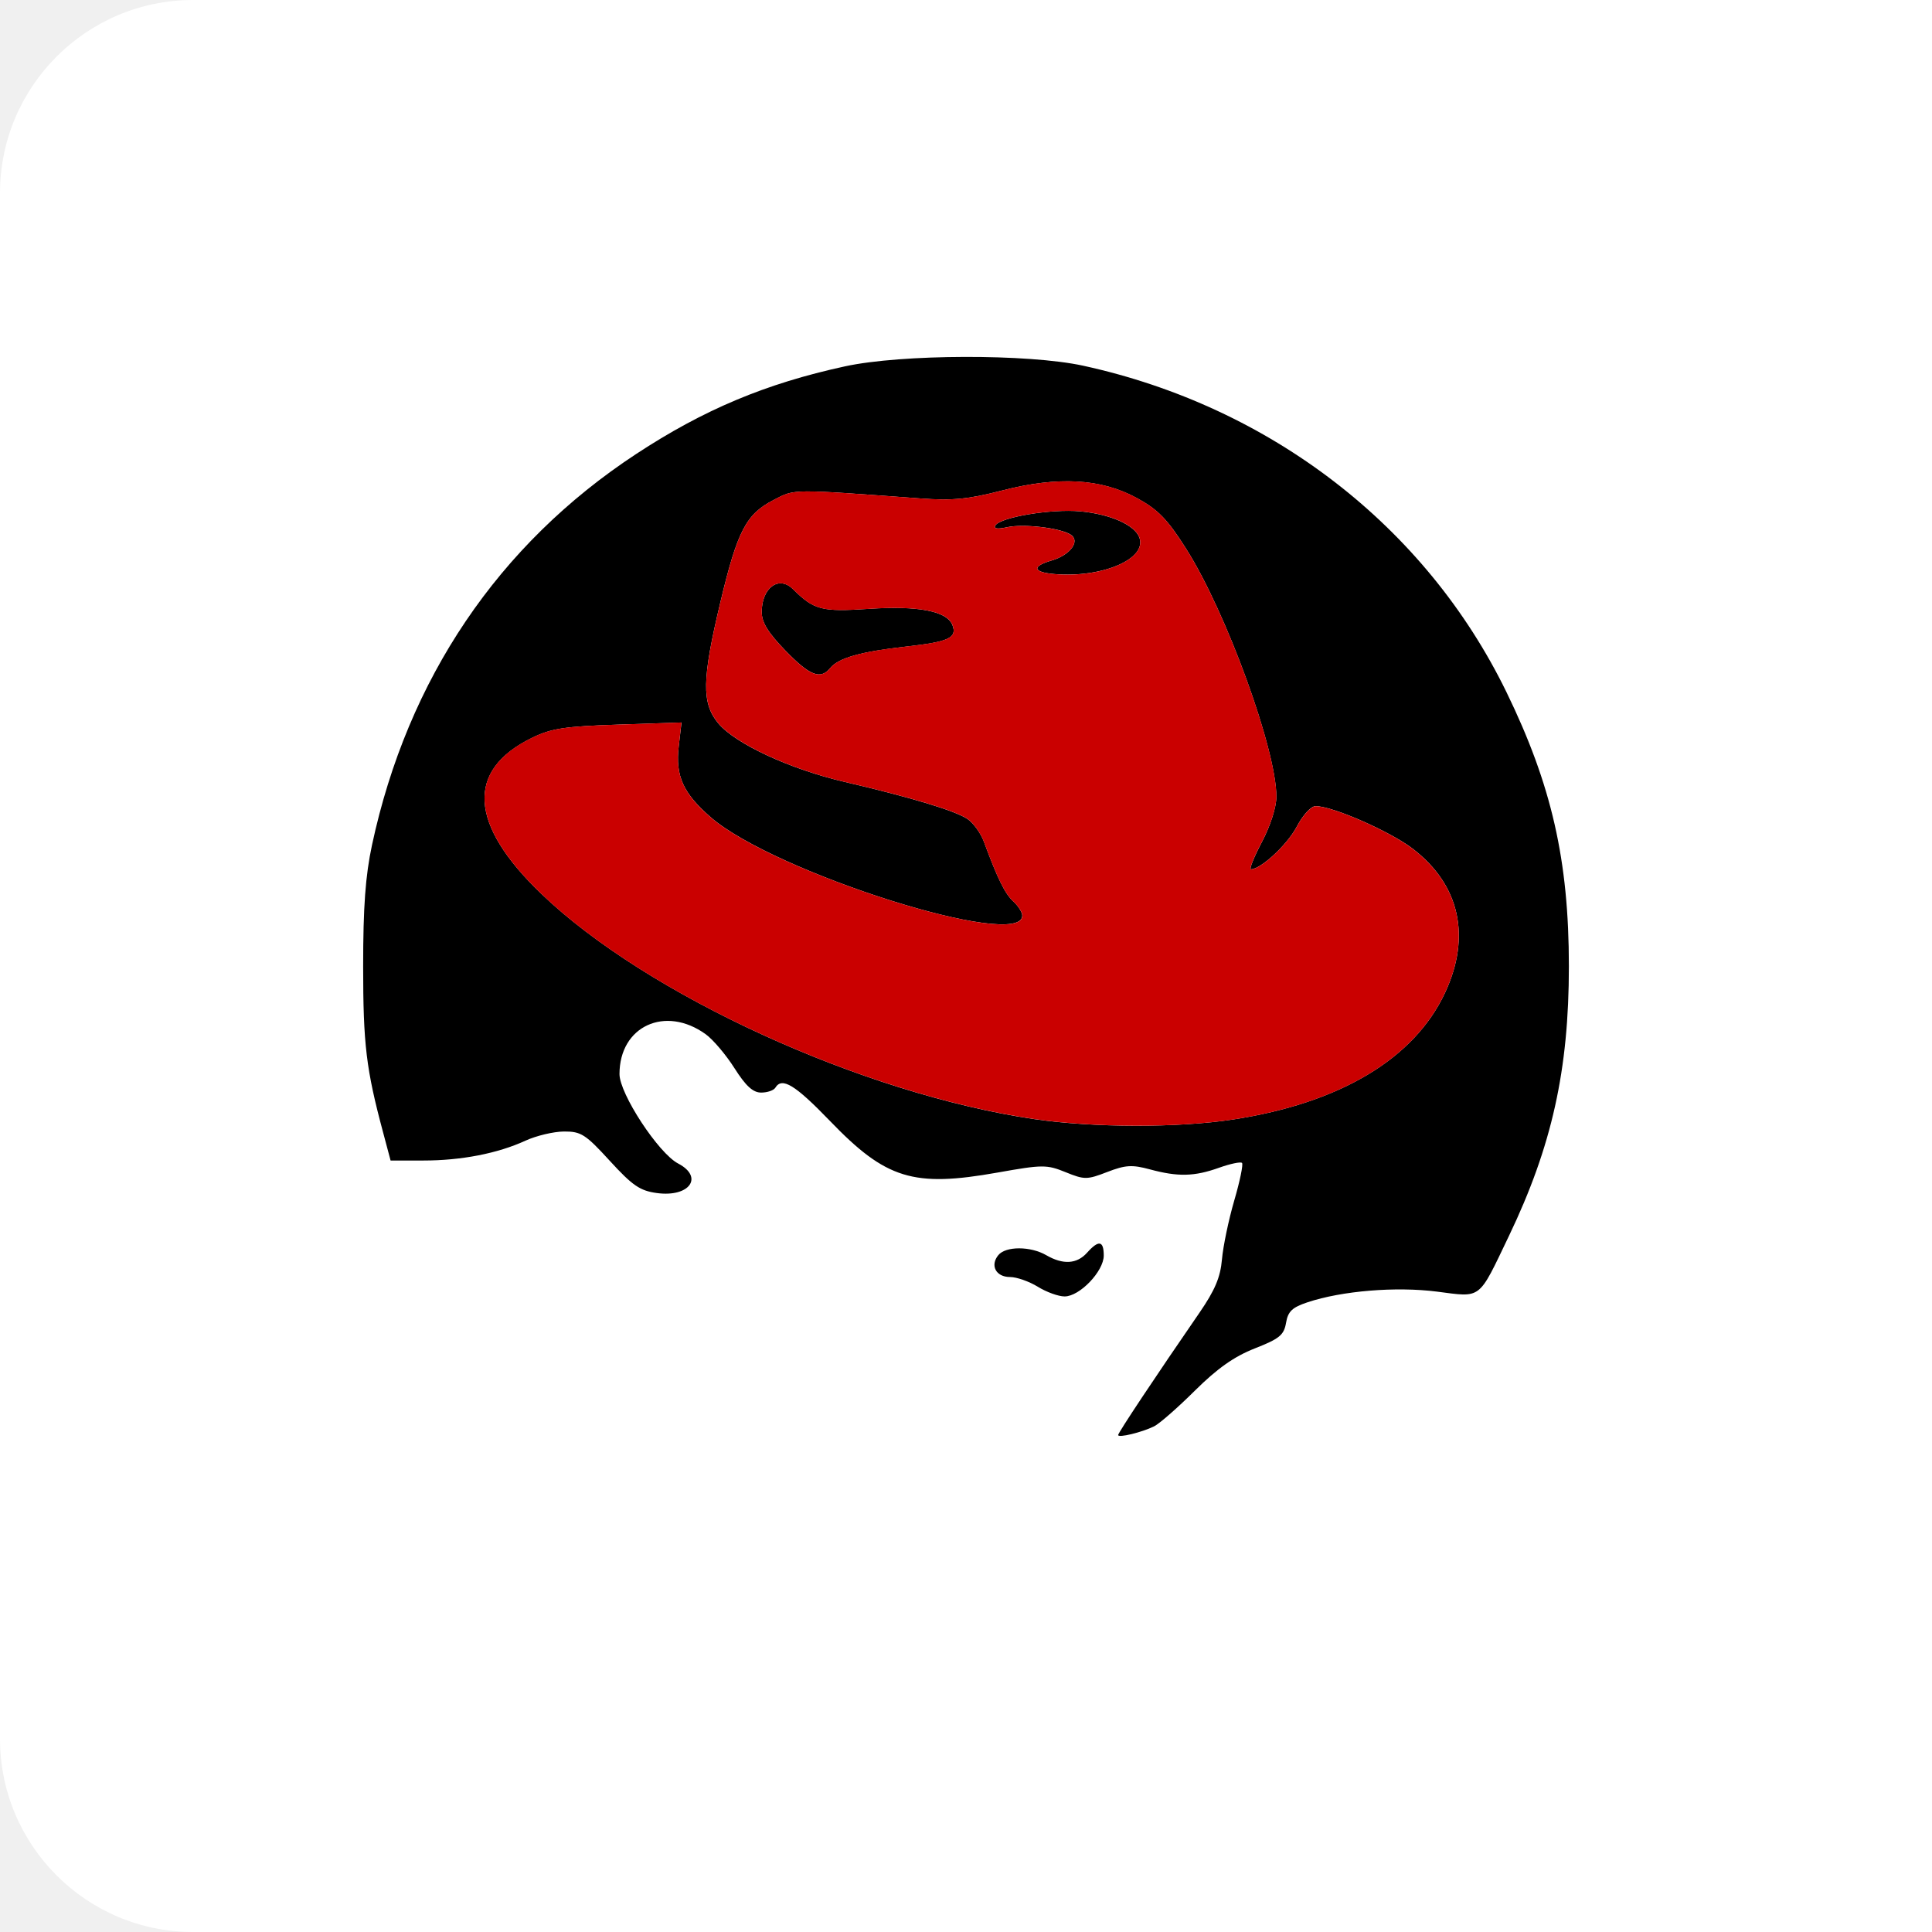
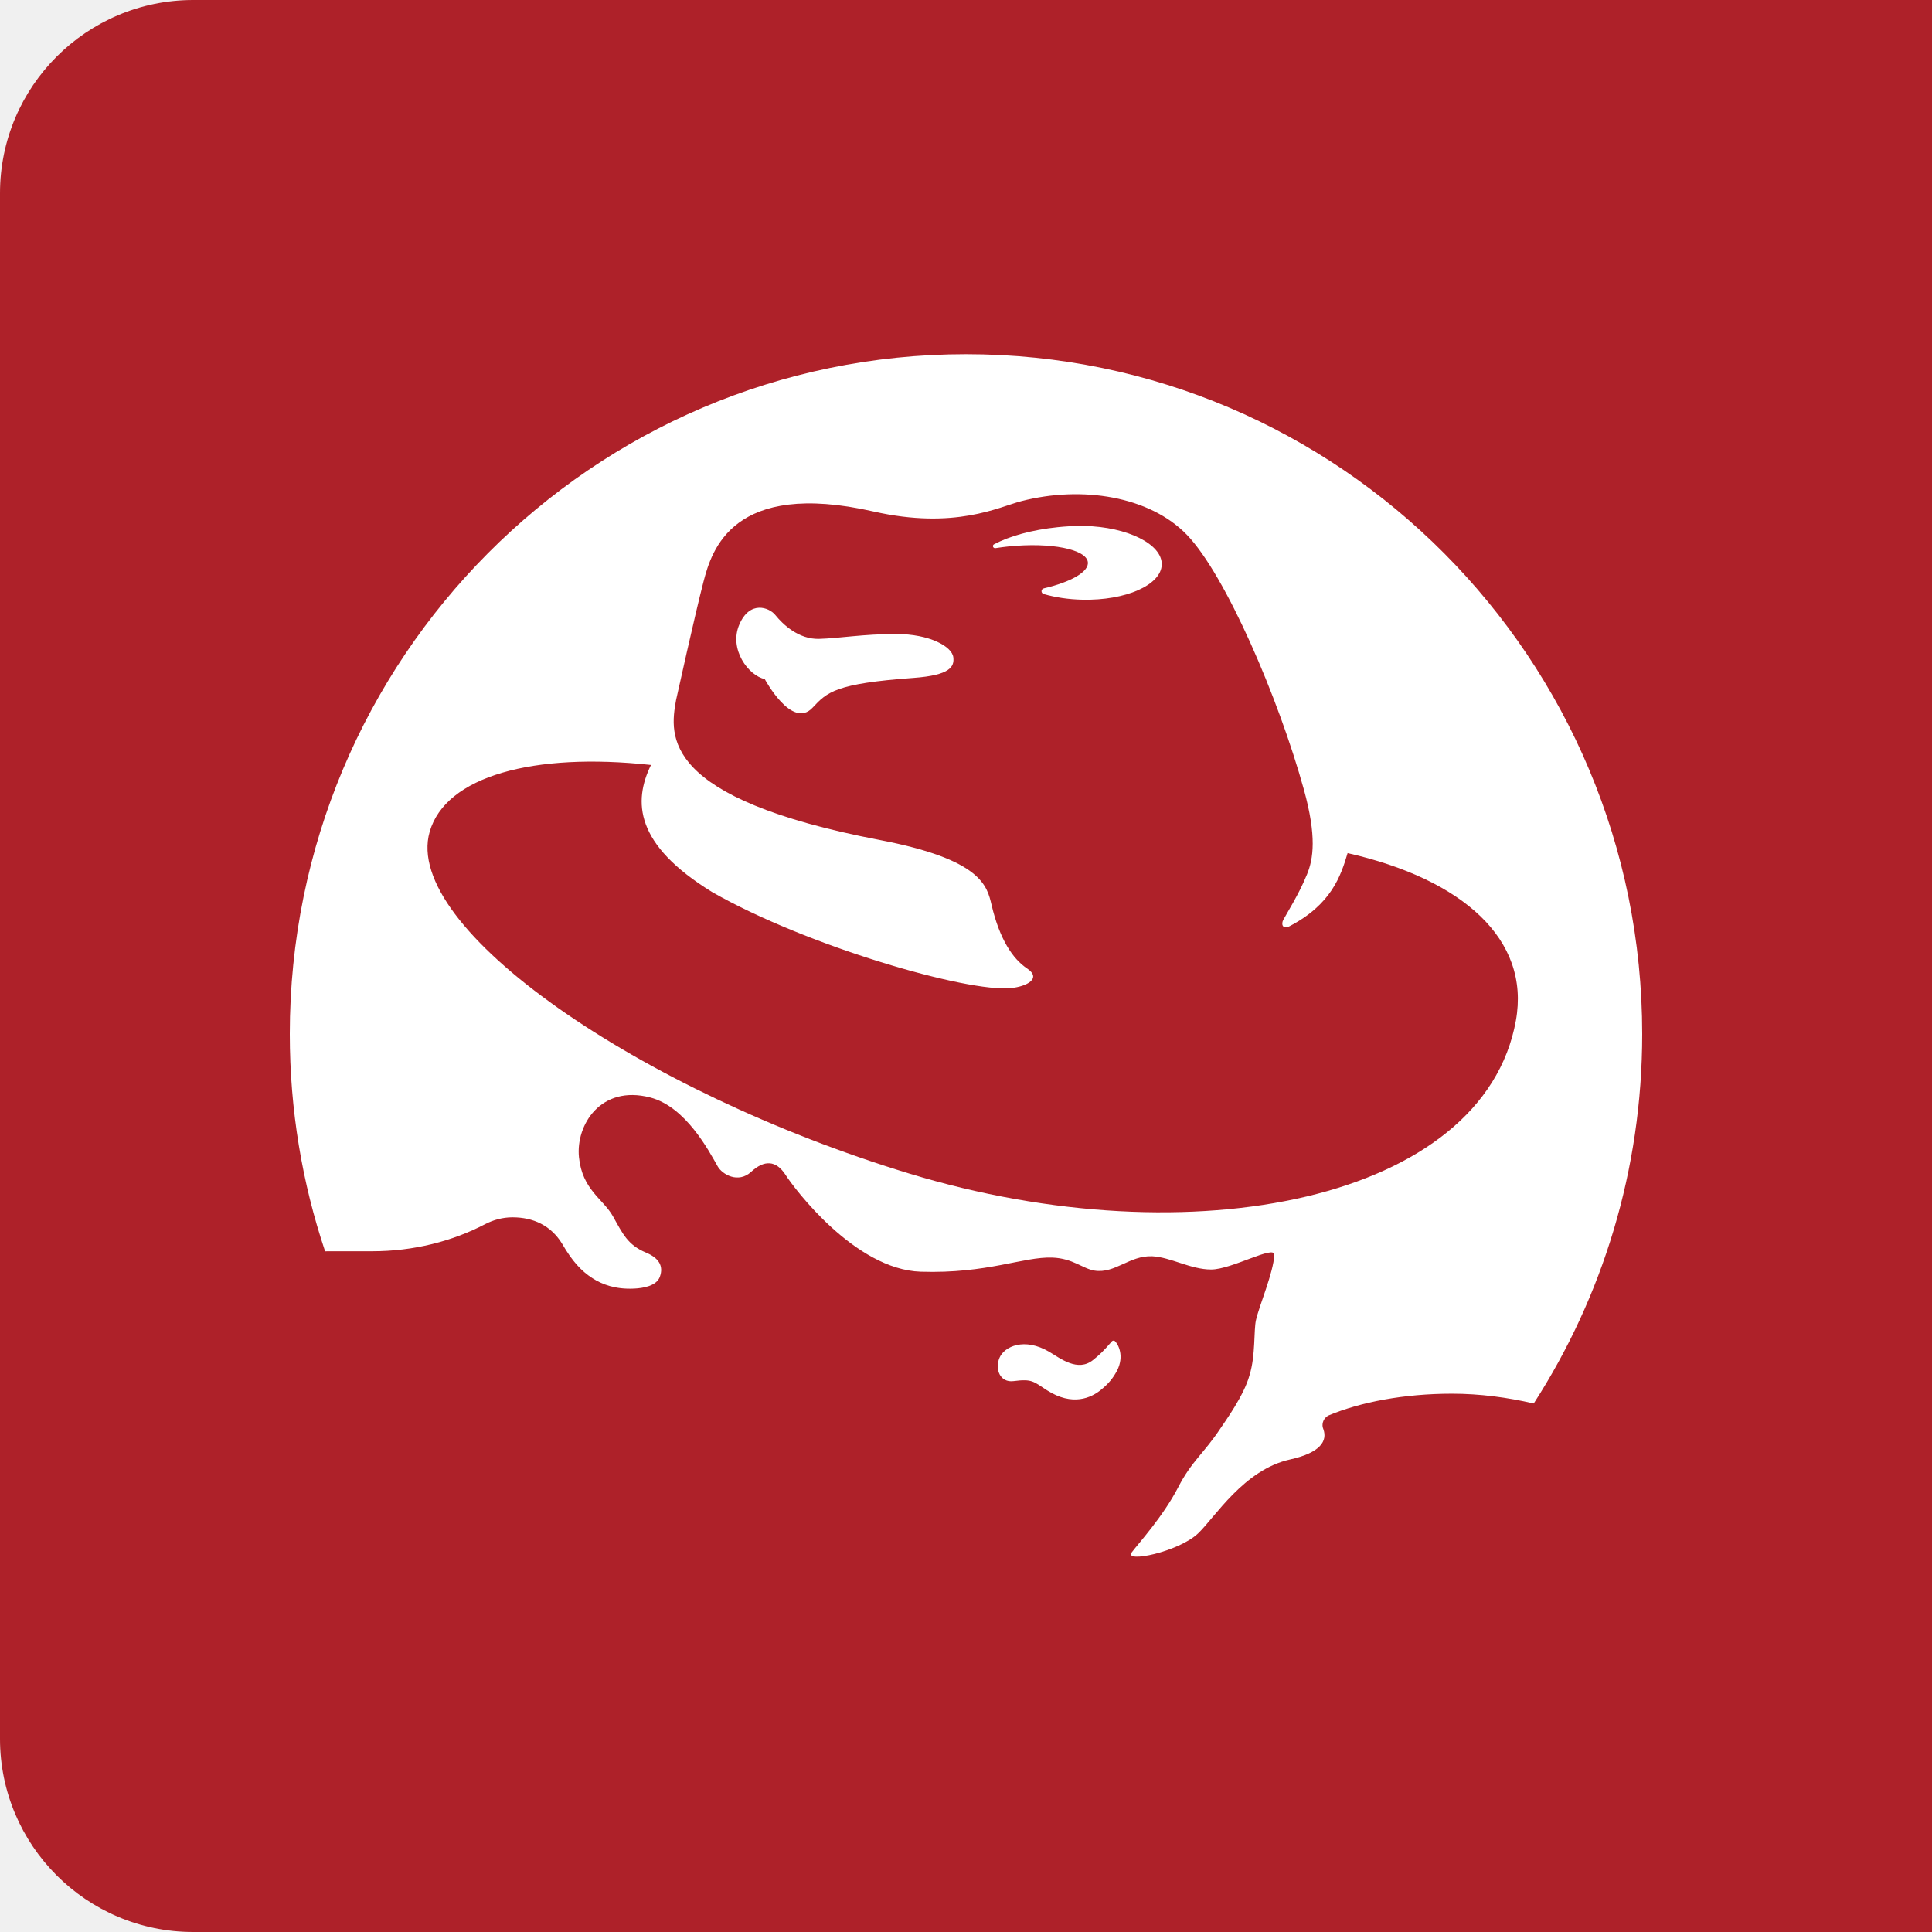
- <svg xmlns="http://www.w3.org/2000/svg" xmlns:xlink="http://www.w3.org/1999/xlink" width="60px" height="60px" viewBox="0 0 60 60" version="1.1">
-   <defs>
-     <path id="path-1" d="M0,54 a 6 6 0 0 0 6 6 h54 v-60 h-54 a 6 6 0 0 0 -6 6z" />
-   </defs>
-   <g id="Iland-Cloud" stroke="none" stroke-width="1" fill="none" fill-rule="evenodd">
-     <g id="VM-Logo-Library" transform="translate(-43, -203)">
-       <g id="redhat_rounded" transform="translate(43, 203)">
-         <mask id="mask-2" fill="white">
-           <use xlink:href="#path-1" />
-         </mask>
-         <g id="Rectangle-13">
-           <use fill="#FFFFFF" fill-rule="evenodd" xlink:href="#path-1" />
-         </g>
-         <g id="Group-16" mask="url(#mask-2)">
-           <g transform="translate(11, 11)">
-             <path d="M23.725,33.566 C23.725,33.494 24.896,31.733 26.249,29.77 C26.731,29.069 26.901,28.668 26.949,28.112 C26.984,27.708 27.155,26.887 27.33,26.286 C27.506,25.685 27.614,25.159 27.572,25.116 C27.53,25.073 27.208,25.141 26.857,25.266 C26.09,25.54 25.583,25.551 24.712,25.316 C24.158,25.166 23.952,25.179 23.387,25.397 C22.759,25.64 22.679,25.641 22.093,25.403 C21.507,25.165 21.378,25.166 19.979,25.415 C17.362,25.88 16.516,25.62 14.771,23.808 C13.689,22.687 13.285,22.441 13.079,22.78 C13.028,22.863 12.83,22.931 12.639,22.931 C12.384,22.931 12.162,22.728 11.811,22.175 C11.548,21.76 11.145,21.284 10.915,21.118 C9.659,20.213 8.239,20.87 8.239,22.356 C8.239,22.968 9.449,24.815 10.06,25.134 C10.866,25.556 10.412,26.189 9.399,26.051 C8.875,25.98 8.643,25.821 7.939,25.052 C7.186,24.228 7.045,24.137 6.517,24.14 C6.195,24.142 5.656,24.27 5.32,24.424 C4.455,24.822 3.326,25.041 2.146,25.041 L1.13,25.041 L0.899,24.174 C0.37,22.203 0.278,21.433 0.278,19.011 C0.278,17.157 0.349,16.197 0.553,15.242 C1.66,10.082 4.479,5.909 8.755,3.1 C10.852,1.722 12.778,0.913 15.238,0.378 C16.995,-0.005 20.928,-0.015 22.637,0.357 C28.456,1.627 33.274,5.342 35.784,10.493 C37.188,13.377 37.723,15.724 37.723,19.011 C37.723,22.223 37.195,24.599 35.864,27.378 C34.897,29.395 35.031,29.292 33.623,29.112 C32.35,28.95 30.68,29.087 29.608,29.443 C29.13,29.602 29,29.725 28.939,30.083 C28.874,30.462 28.734,30.576 27.972,30.875 C27.33,31.127 26.81,31.493 26.11,32.186 C25.577,32.716 25.006,33.215 24.842,33.296 C24.458,33.485 23.725,33.662 23.725,33.566 Z M27.299,23.766 C30.617,23.255 32.913,21.883 33.873,19.84 C34.694,18.09 34.337,16.481 32.877,15.36 C32.176,14.822 30.385,14.035 29.859,14.035 C29.715,14.035 29.463,14.309 29.27,14.677 C28.977,15.234 28.156,15.996 27.847,15.996 C27.79,15.996 27.945,15.613 28.191,15.145 C28.455,14.643 28.639,14.068 28.639,13.742 C28.639,12.282 27.085,8.013 25.836,6.042 C25.258,5.129 24.97,4.832 24.322,4.476 C23.201,3.86 21.863,3.784 20.116,4.235 C19.068,4.505 18.581,4.552 17.586,4.48 C13.532,4.183 13.695,4.181 13.025,4.528 C12.171,4.968 11.902,5.484 11.373,7.7 C10.8,10.097 10.787,10.838 11.306,11.462 C11.835,12.1 13.539,12.889 15.238,13.284 C17.27,13.758 18.656,14.175 19.042,14.431 C19.226,14.554 19.457,14.871 19.555,15.136 C19.981,16.291 20.211,16.757 20.47,16.995 C20.622,17.134 20.747,17.332 20.747,17.433 C20.747,18.527 13.058,16.102 11.076,14.384 C10.218,13.641 9.971,13.096 10.078,12.183 L10.165,11.438 L8.197,11.504 C6.534,11.559 6.119,11.622 5.521,11.915 C3.465,12.919 3.562,14.595 5.802,16.749 C9.075,19.897 15.783,22.966 21.11,23.754 C22.942,24.025 25.588,24.03 27.299,23.766 Z M13.388,9.202 C12.851,8.646 12.656,8.33 12.656,8.007 C12.656,7.254 13.189,6.863 13.626,7.295 C14.284,7.945 14.514,8.006 15.986,7.908 C17.523,7.805 18.415,7.98 18.58,8.415 C18.73,8.81 18.466,8.932 17.151,9.079 C15.734,9.237 15.043,9.432 14.784,9.747 C14.481,10.117 14.15,9.987 13.388,9.202 Z M21.752,6.828 C21.072,6.77 21.032,6.588 21.663,6.405 C22.239,6.238 22.56,5.799 22.249,5.602 C21.918,5.393 20.779,5.261 20.275,5.373 C19.973,5.439 19.849,5.421 19.912,5.318 C20.07,5.06 21.647,4.798 22.544,4.88 C23.478,4.966 24.235,5.3 24.383,5.691 C24.634,6.351 23.24,6.952 21.752,6.828 Z M21.228,28.96 C20.96,28.795 20.572,28.659 20.367,28.659 C19.931,28.659 19.74,28.301 20.004,27.979 C20.235,27.697 21.003,27.698 21.492,27.981 C22.014,28.283 22.443,28.257 22.758,27.906 C23.121,27.5 23.278,27.527 23.278,27.992 C23.278,28.482 22.529,29.263 22.062,29.262 C21.871,29.262 21.496,29.126 21.228,28.96 Z" id="Fill-2" fill="#000000" />
-             <path d="M22.192,3.946 C21.568,3.941 20.88,4.036 20.116,4.234 C19.068,4.505 18.58,4.552 17.585,4.479 C13.531,4.182 13.695,4.18 13.025,4.526 C12.171,4.967 11.902,5.486 11.373,7.701 C10.8,10.099 10.788,10.836 11.307,11.46 C11.838,12.098 13.541,12.889 15.24,13.284 C17.272,13.757 18.656,14.173 19.042,14.429 C19.225,14.551 19.455,14.87 19.553,15.135 C19.98,16.29 20.211,16.758 20.47,16.996 C20.622,17.136 20.75,17.333 20.75,17.435 C20.75,18.527 13.057,16.104 11.075,14.386 C10.216,13.642 9.972,13.095 10.079,12.182 L10.163,11.437 L8.194,11.503 C6.532,11.558 6.117,11.621 5.518,11.913 C3.463,12.916 3.563,14.598 5.803,16.752 C9.075,19.899 15.785,22.965 21.112,23.752 C22.943,24.023 25.59,24.031 27.301,23.766 C30.618,23.255 32.912,21.885 33.872,19.842 C34.694,18.092 34.337,16.483 32.876,15.362 C32.175,14.823 30.386,14.037 29.861,14.037 C29.716,14.037 29.463,14.311 29.27,14.679 C28.977,15.236 28.154,15.998 27.846,15.998 C27.788,15.998 27.943,15.613 28.19,15.145 C28.454,14.643 28.641,14.067 28.641,13.741 C28.641,12.281 27.085,8.014 25.836,6.042 C25.257,5.13 24.971,4.829 24.323,4.474 C23.693,4.128 22.994,3.953 22.192,3.946 Z M22.178,4.865 C22.307,4.865 22.434,4.869 22.545,4.879 C23.48,4.965 24.235,5.298 24.383,5.689 C24.634,6.349 23.242,6.954 21.754,6.829 C21.073,6.773 21.032,6.589 21.661,6.405 C22.238,6.238 22.559,5.801 22.247,5.604 C21.916,5.395 20.779,5.261 20.275,5.374 C19.973,5.441 19.849,5.42 19.912,5.317 C20.049,5.092 21.273,4.864 22.178,4.865 Z M13.206,7.117 C13.342,7.105 13.488,7.161 13.625,7.296 C14.283,7.946 14.512,8.006 15.984,7.909 C17.521,7.806 18.416,7.978 18.581,8.413 C18.73,8.807 18.468,8.93 17.152,9.077 C15.735,9.235 15.042,9.431 14.784,9.746 C14.48,10.116 14.149,9.99 13.388,9.204 C12.85,8.648 12.657,8.33 12.657,8.007 C12.657,7.49 12.907,7.142 13.206,7.117 Z" id="Fill-4" fill="#CA0000" />
-           </g>
+ <svg xmlns="http://www.w3.org/2000/svg" width="60px" height="60px" viewBox="0 0 60 60" version="1.1">
+   <g id="Secure-Cloud-V9" stroke="none" stroke-width="1" fill="none" fill-rule="evenodd">
+     <g id="VM-Logo-Library" transform="translate(-49, -203)">
+       <g id="redhat_square" transform="translate(49, 203)">
+         <path d="M0,6 C0,2.686 2.695,0 6,0 L60,0 L60,60 L6,60 C2.686,60 0,57.305 0,54 L0,6 Z" id="Rectangle-14" fill="#AE2129" />
+         <g id="redhat-seeklogo.com" transform="translate(9, 11)" fill-rule="nonzero">
+           <path d="M38.631,32.587 C37.821,32.399 36.962,32.283 36.093,32.283 C34.608,32.283 33.257,32.541 32.26,32.958 C32.15,33.013 32.072,33.128 32.072,33.259 C32.072,33.307 32.084,33.356 32.102,33.396 C32.22,33.74 32.026,34.113 31.062,34.326 C29.631,34.642 28.728,36.125 28.211,36.618 C27.605,37.197 25.891,37.553 26.149,37.208 C26.351,36.938 27.122,36.096 27.591,35.186 C28.011,34.372 28.384,34.141 28.899,33.365 C29.05,33.137 29.635,32.338 29.806,31.705 C29.997,31.087 29.932,30.313 30.006,29.994 C30.111,29.534 30.543,28.535 30.576,27.972 C30.594,27.652 29.251,28.426 28.614,28.426 C27.977,28.426 27.356,28.043 26.787,28.015 C26.082,27.982 25.629,28.561 24.992,28.46 C24.627,28.402 24.321,28.08 23.685,28.056 C22.779,28.022 21.672,28.561 19.593,28.494 C17.548,28.428 15.659,25.897 15.401,25.494 C15.099,25.022 14.73,25.022 14.328,25.392 C13.926,25.763 13.43,25.472 13.289,25.224 C13.02,24.752 12.303,23.372 11.193,23.083 C9.657,22.683 8.879,23.938 8.98,24.937 C9.082,25.951 9.734,26.235 10.036,26.774 C10.338,27.313 10.492,27.662 11.06,27.9 C11.463,28.068 11.613,28.318 11.493,28.651 C11.388,28.94 10.969,29.006 10.693,29.019 C10.108,29.047 9.698,28.888 9.399,28.696 C9.051,28.473 8.768,28.163 8.464,27.637 C8.113,27.057 7.56,26.805 6.915,26.805 C6.607,26.805 6.32,26.886 6.065,27.018 C5.054,27.546 3.851,27.859 2.556,27.859 L1.096,27.86 C0.385,25.741 0,23.472 0,21.112 C0,9.452 9.402,0 21,0 C32.599,0 42,9.452 42,21.112 C42,25.342 40.762,29.283 38.631,32.587" id="Path" fill="#FFFFFF" />
+           <path d="M25.626,30.651 C25.733,30.757 25.92,31.113 25.692,31.565 C25.564,31.804 25.427,31.973 25.181,32.171 C24.886,32.408 24.309,32.683 23.517,32.178 C23.091,31.907 23.065,31.816 22.477,31.892 C22.057,31.947 21.89,31.521 22.041,31.167 C22.192,30.813 22.813,30.527 23.584,30.982 C23.931,31.187 24.472,31.619 24.946,31.236 C25.142,31.078 25.26,30.972 25.532,30.655 C25.544,30.642 25.561,30.635 25.581,30.635 C25.598,30.635 25.614,30.64 25.626,30.651" id="Path" fill="#FFFFFF" />
+           <path d="M32.851,15.494 C32.643,16.196 32.348,17.093 31.035,17.771 C30.844,17.868 30.771,17.707 30.86,17.556 C31.355,16.707 31.444,16.495 31.588,16.16 C31.79,15.671 31.895,14.975 31.494,13.523 C30.704,10.666 29.056,6.847 27.859,5.608 C26.703,4.412 24.609,4.076 22.716,4.564 C22.02,4.744 20.656,5.457 18.126,4.884 C13.749,3.893 13.101,6.096 12.85,7.056 C12.598,8.016 11.995,10.744 11.995,10.744 C11.794,11.855 11.531,13.787 18.327,15.088 C21.494,15.695 21.655,16.517 21.795,17.109 C22.046,18.17 22.448,18.777 22.9,19.079 C23.352,19.383 22.9,19.634 22.398,19.686 C21.05,19.826 16.066,18.389 13.118,16.705 C10.706,15.223 10.665,13.889 11.217,12.757 C7.573,12.361 4.839,13.101 4.343,14.835 C3.492,17.811 10.852,22.894 19.232,25.444 C28.027,28.122 37.072,26.253 38.077,20.696 C38.534,18.171 36.418,16.303 32.851,15.494 M19.366,10.053 C16.94,10.229 16.688,10.493 16.234,10.979 C15.594,11.665 14.75,10.089 14.75,10.089 C14.243,9.982 13.629,9.161 13.961,8.394 C14.287,7.636 14.889,7.864 15.078,8.1 C15.309,8.387 15.799,8.857 16.435,8.841 C17.072,8.823 17.806,8.689 18.831,8.689 C19.869,8.689 20.567,9.078 20.606,9.413 C20.64,9.699 20.522,9.969 19.366,10.053 M21.915,6.023 C21.911,6.024 21.907,6.024 21.903,6.024 C21.866,6.024 21.836,5.995 21.836,5.96 C21.836,5.935 21.851,5.912 21.874,5.902 C22.344,5.652 23.046,5.454 23.849,5.372 C24.09,5.347 24.325,5.334 24.552,5.332 C24.591,5.332 24.631,5.332 24.672,5.333 C26.018,5.363 27.096,5.901 27.079,6.534 C27.063,7.167 25.96,7.655 24.614,7.624 C24.178,7.615 23.769,7.551 23.417,7.449 C23.375,7.438 23.345,7.402 23.345,7.36 C23.345,7.318 23.375,7.282 23.418,7.272 C24.258,7.076 24.824,6.757 24.784,6.455 C24.731,6.056 23.633,5.838 22.331,5.969 C22.188,5.984 22.049,6.002 21.915,6.023" id="Shape" fill="#AE2129" />
        </g>
      </g>
    </g>
  </g>
</svg>
